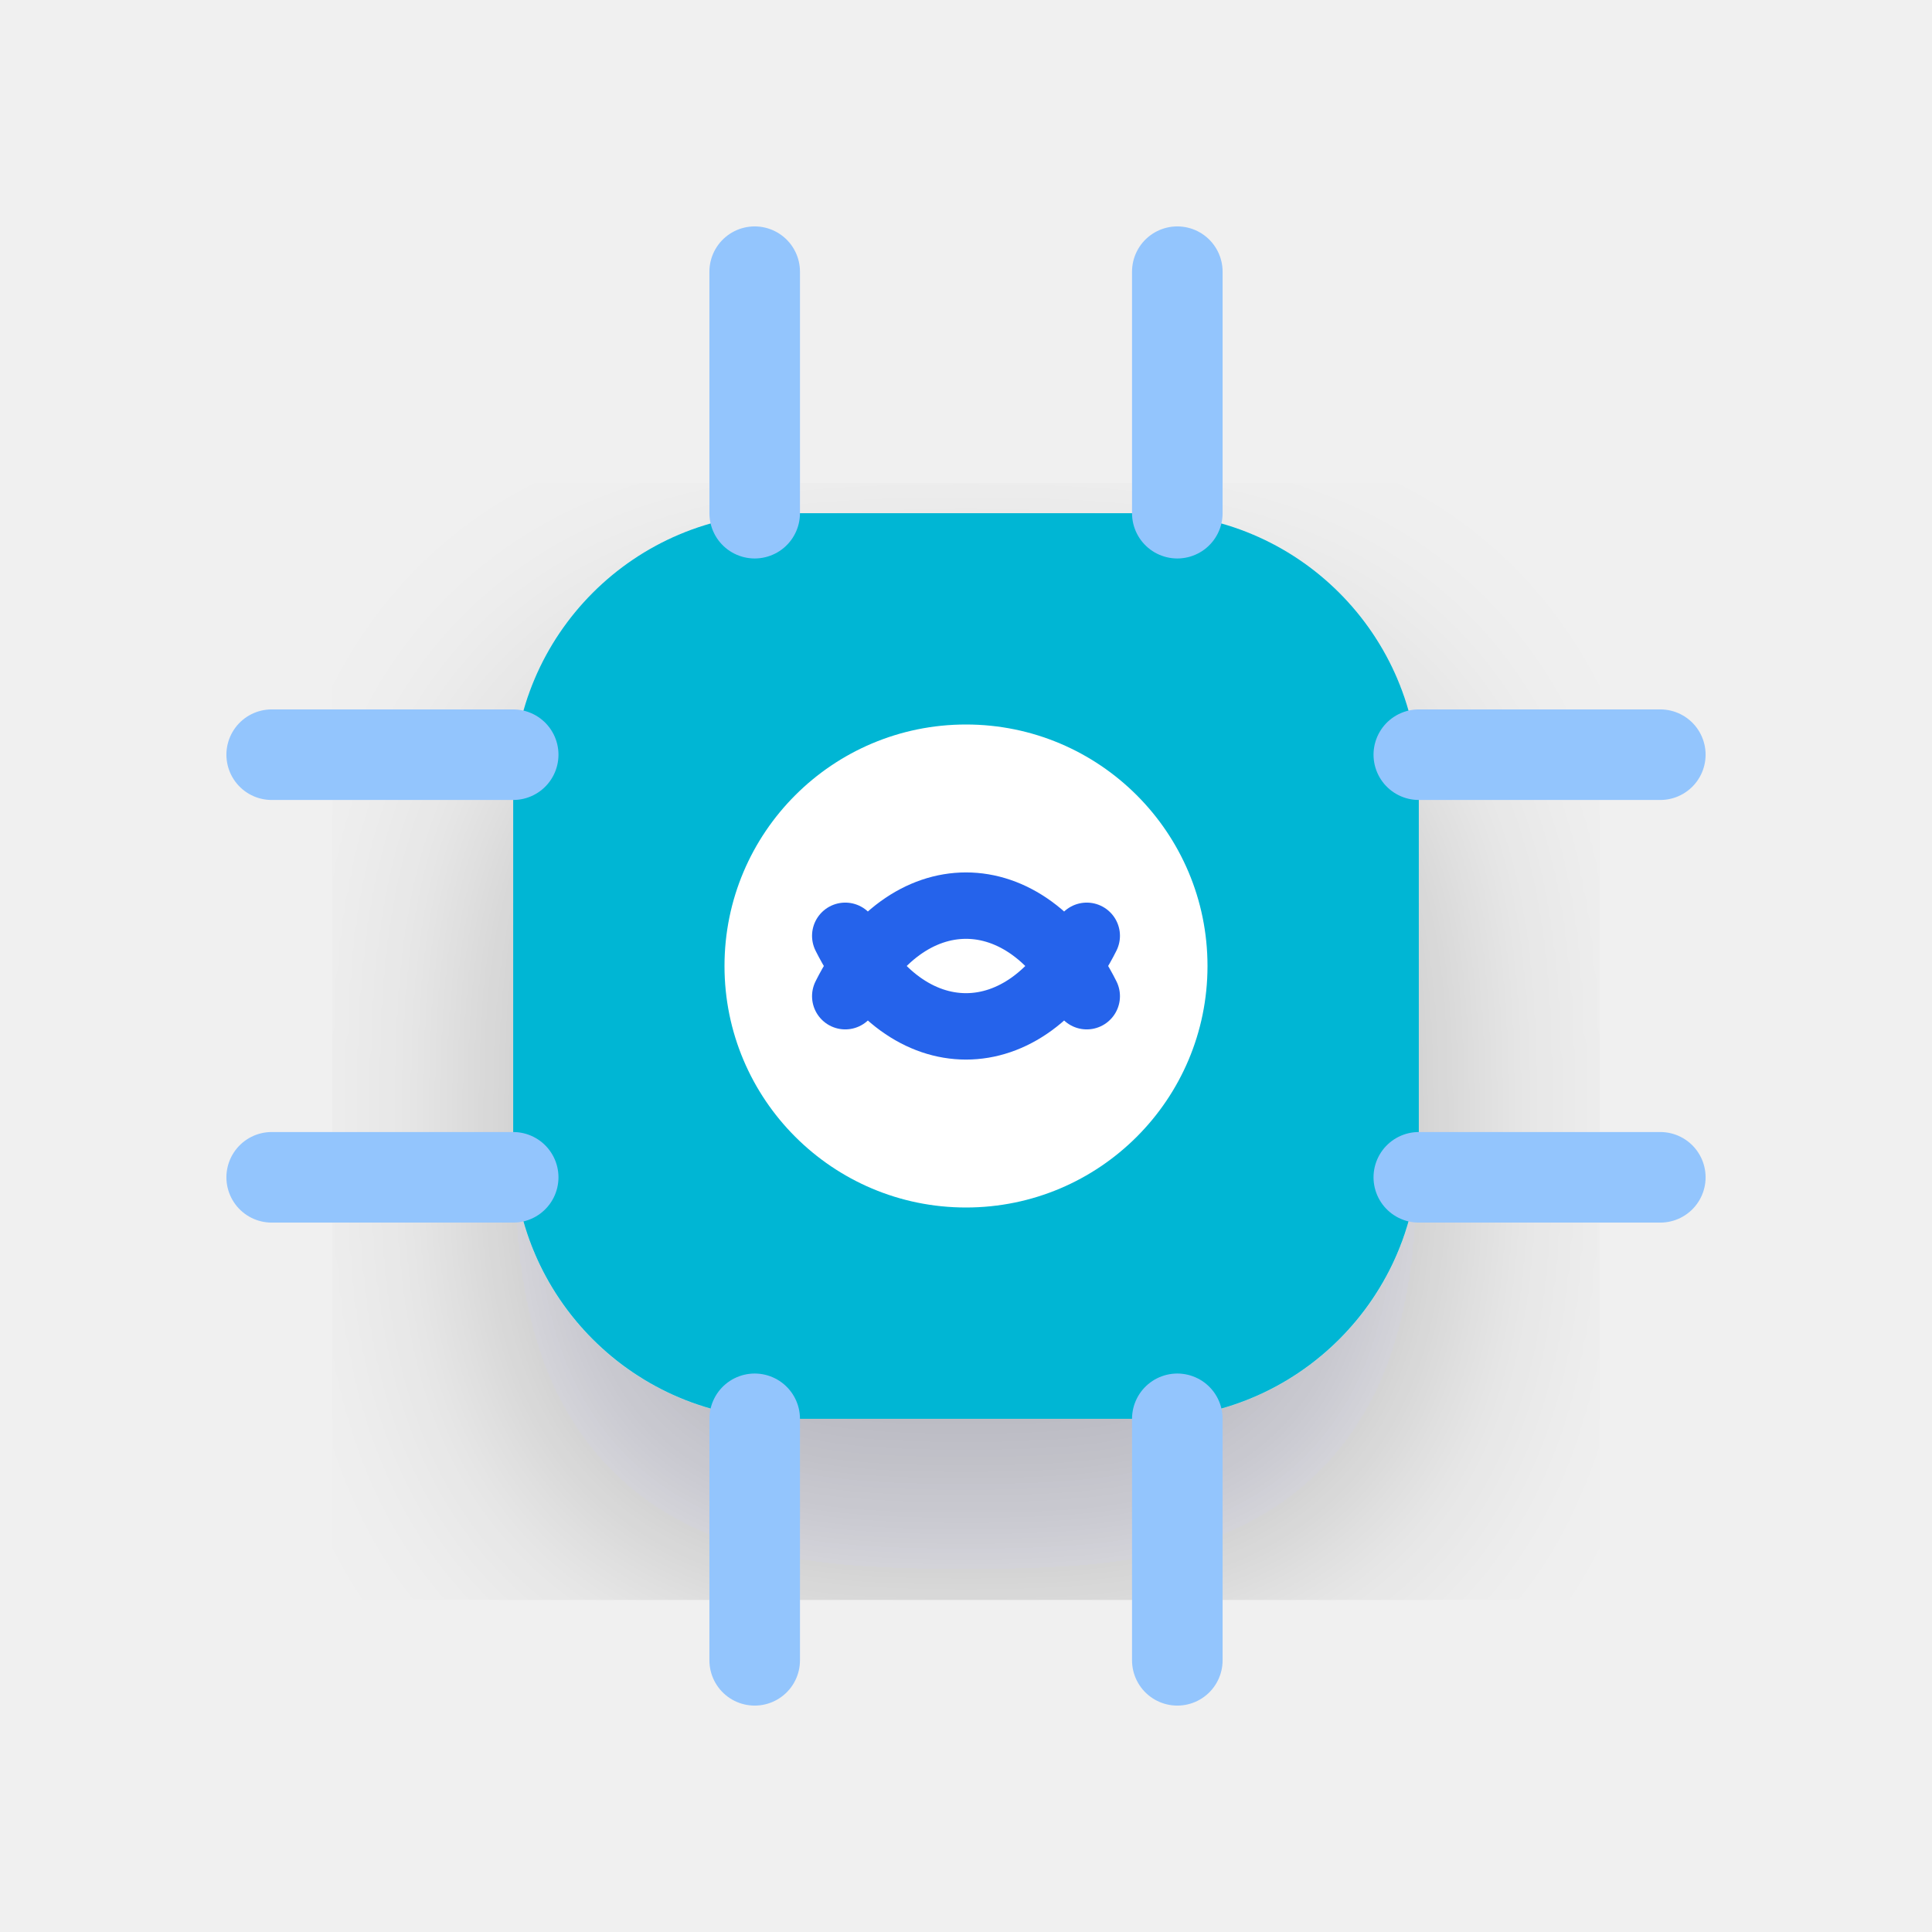
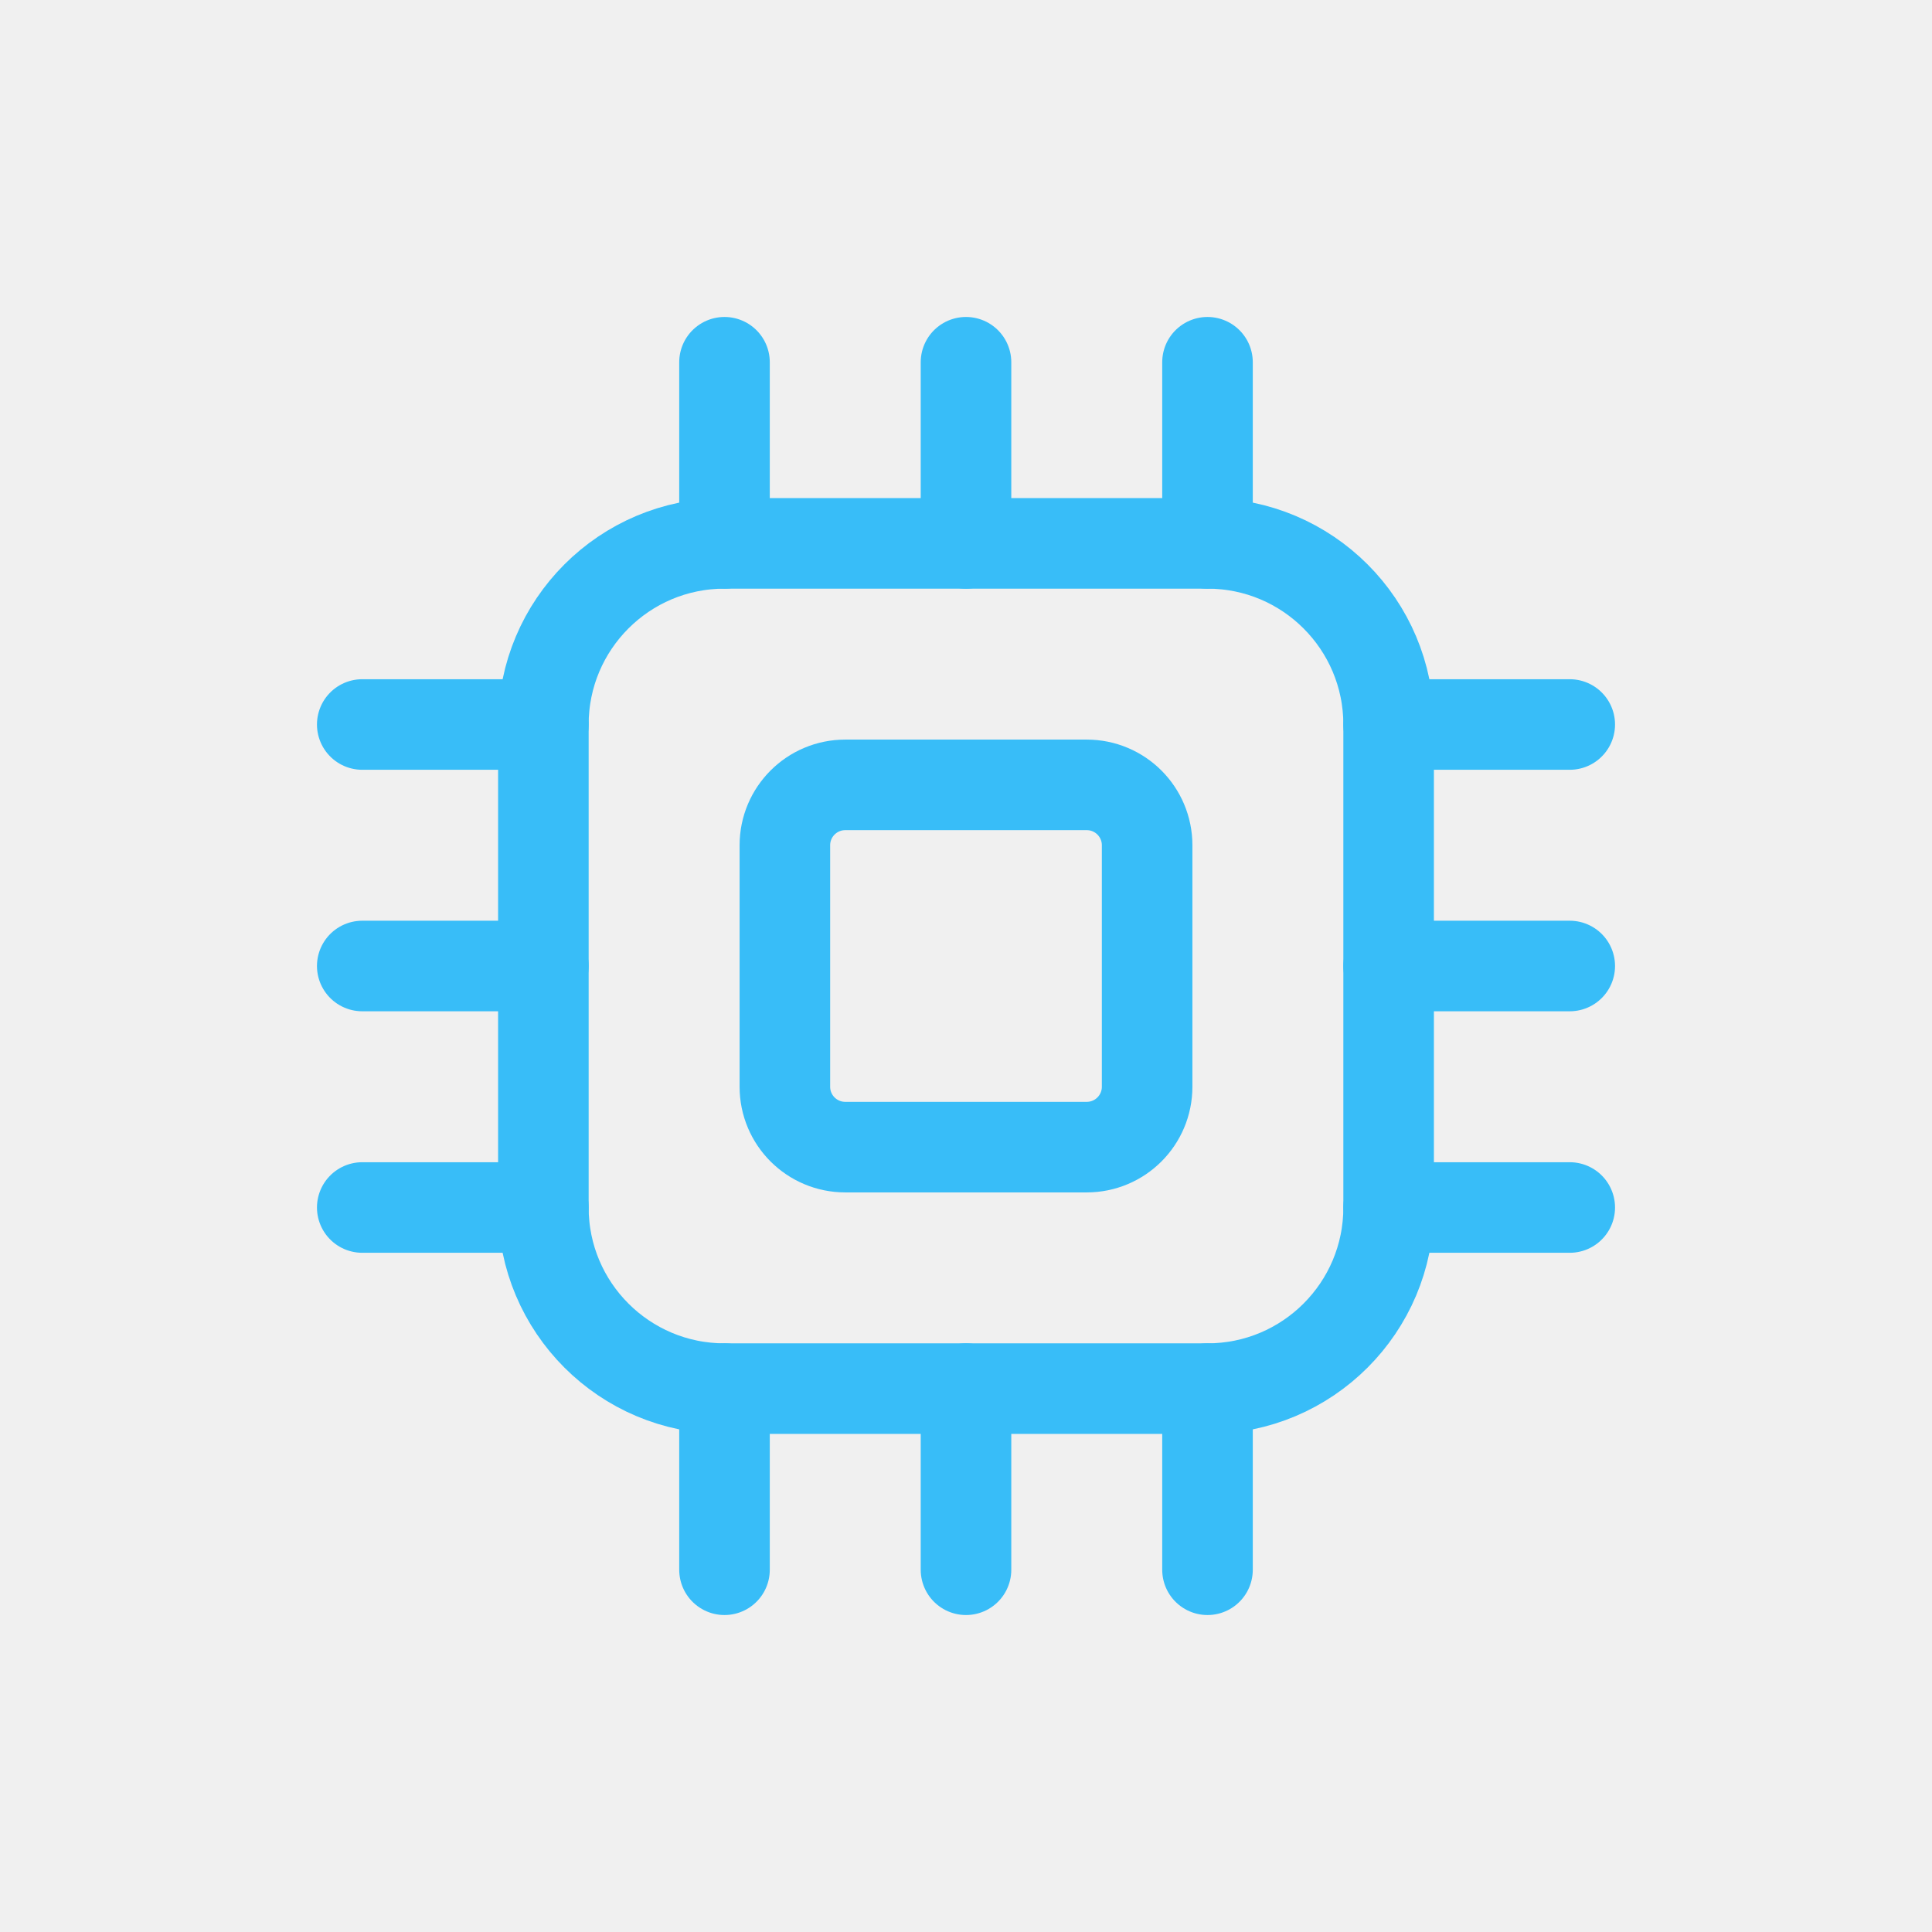
- <svg xmlns="http://www.w3.org/2000/svg" viewBox="0 0 64 64">
-   <defs>
-     <linearGradient id="skillChip" x1="12" y1="12" x2="52" y2="52">
-       <stop stop-color="#06B6D4" />
-       <stop offset=".48" stop-color="#2563EB" />
-       <stop offset="1" stop-color="#A855F7" />
-     </linearGradient>
-     <filter id="skillShadow" x="-20%" y="-20%" width="140%" height="140%">
-       <feDropShadow dx="0" dy="5" stdDeviation="4" flood-color="#0F172A" flood-opacity=".24" />
-     </filter>
-   </defs>
-   <rect x="17" y="17" width="30" height="30" rx="9" fill="url(#skillChip)" filter="url(#skillShadow)" />
-   <path d="M17 25H9m8 14H9m46-14h-8m8 14h-8M25 17V9m14 8V9m-14 46v-8m14 8v-8" stroke="#93C5FD" stroke-width="3" stroke-linecap="round" />
-   <circle cx="32" cy="32" r="8" fill="#fff" />
-   <path d="M28 33c2-4 6-4 8 0M28 31c2 4 6 4 8 0" fill="none" stroke="#2563EB" stroke-width="2.2" stroke-linecap="round" />
+ <svg xmlns="http://www.w3.org/2000/svg" viewBox="0 0 64 64" fill="none">
+   <g stroke="#38BDF8" stroke-width="3" stroke-linecap="round" stroke-linejoin="round">
+     <rect x="18" y="18" width="28" height="28" rx="6" />
+     <rect x="26" y="26" width="12" height="12" rx="2" />
+     <path d="M24 18v-6m8 6v-6m8 6v-6M24 52v-6m8 6v-6m8 6v-6M18 24h-6m6 8h-6m6 8h-6m40-16h-6m6 8h-6m6 8h-6" />
+   </g>
</svg>
